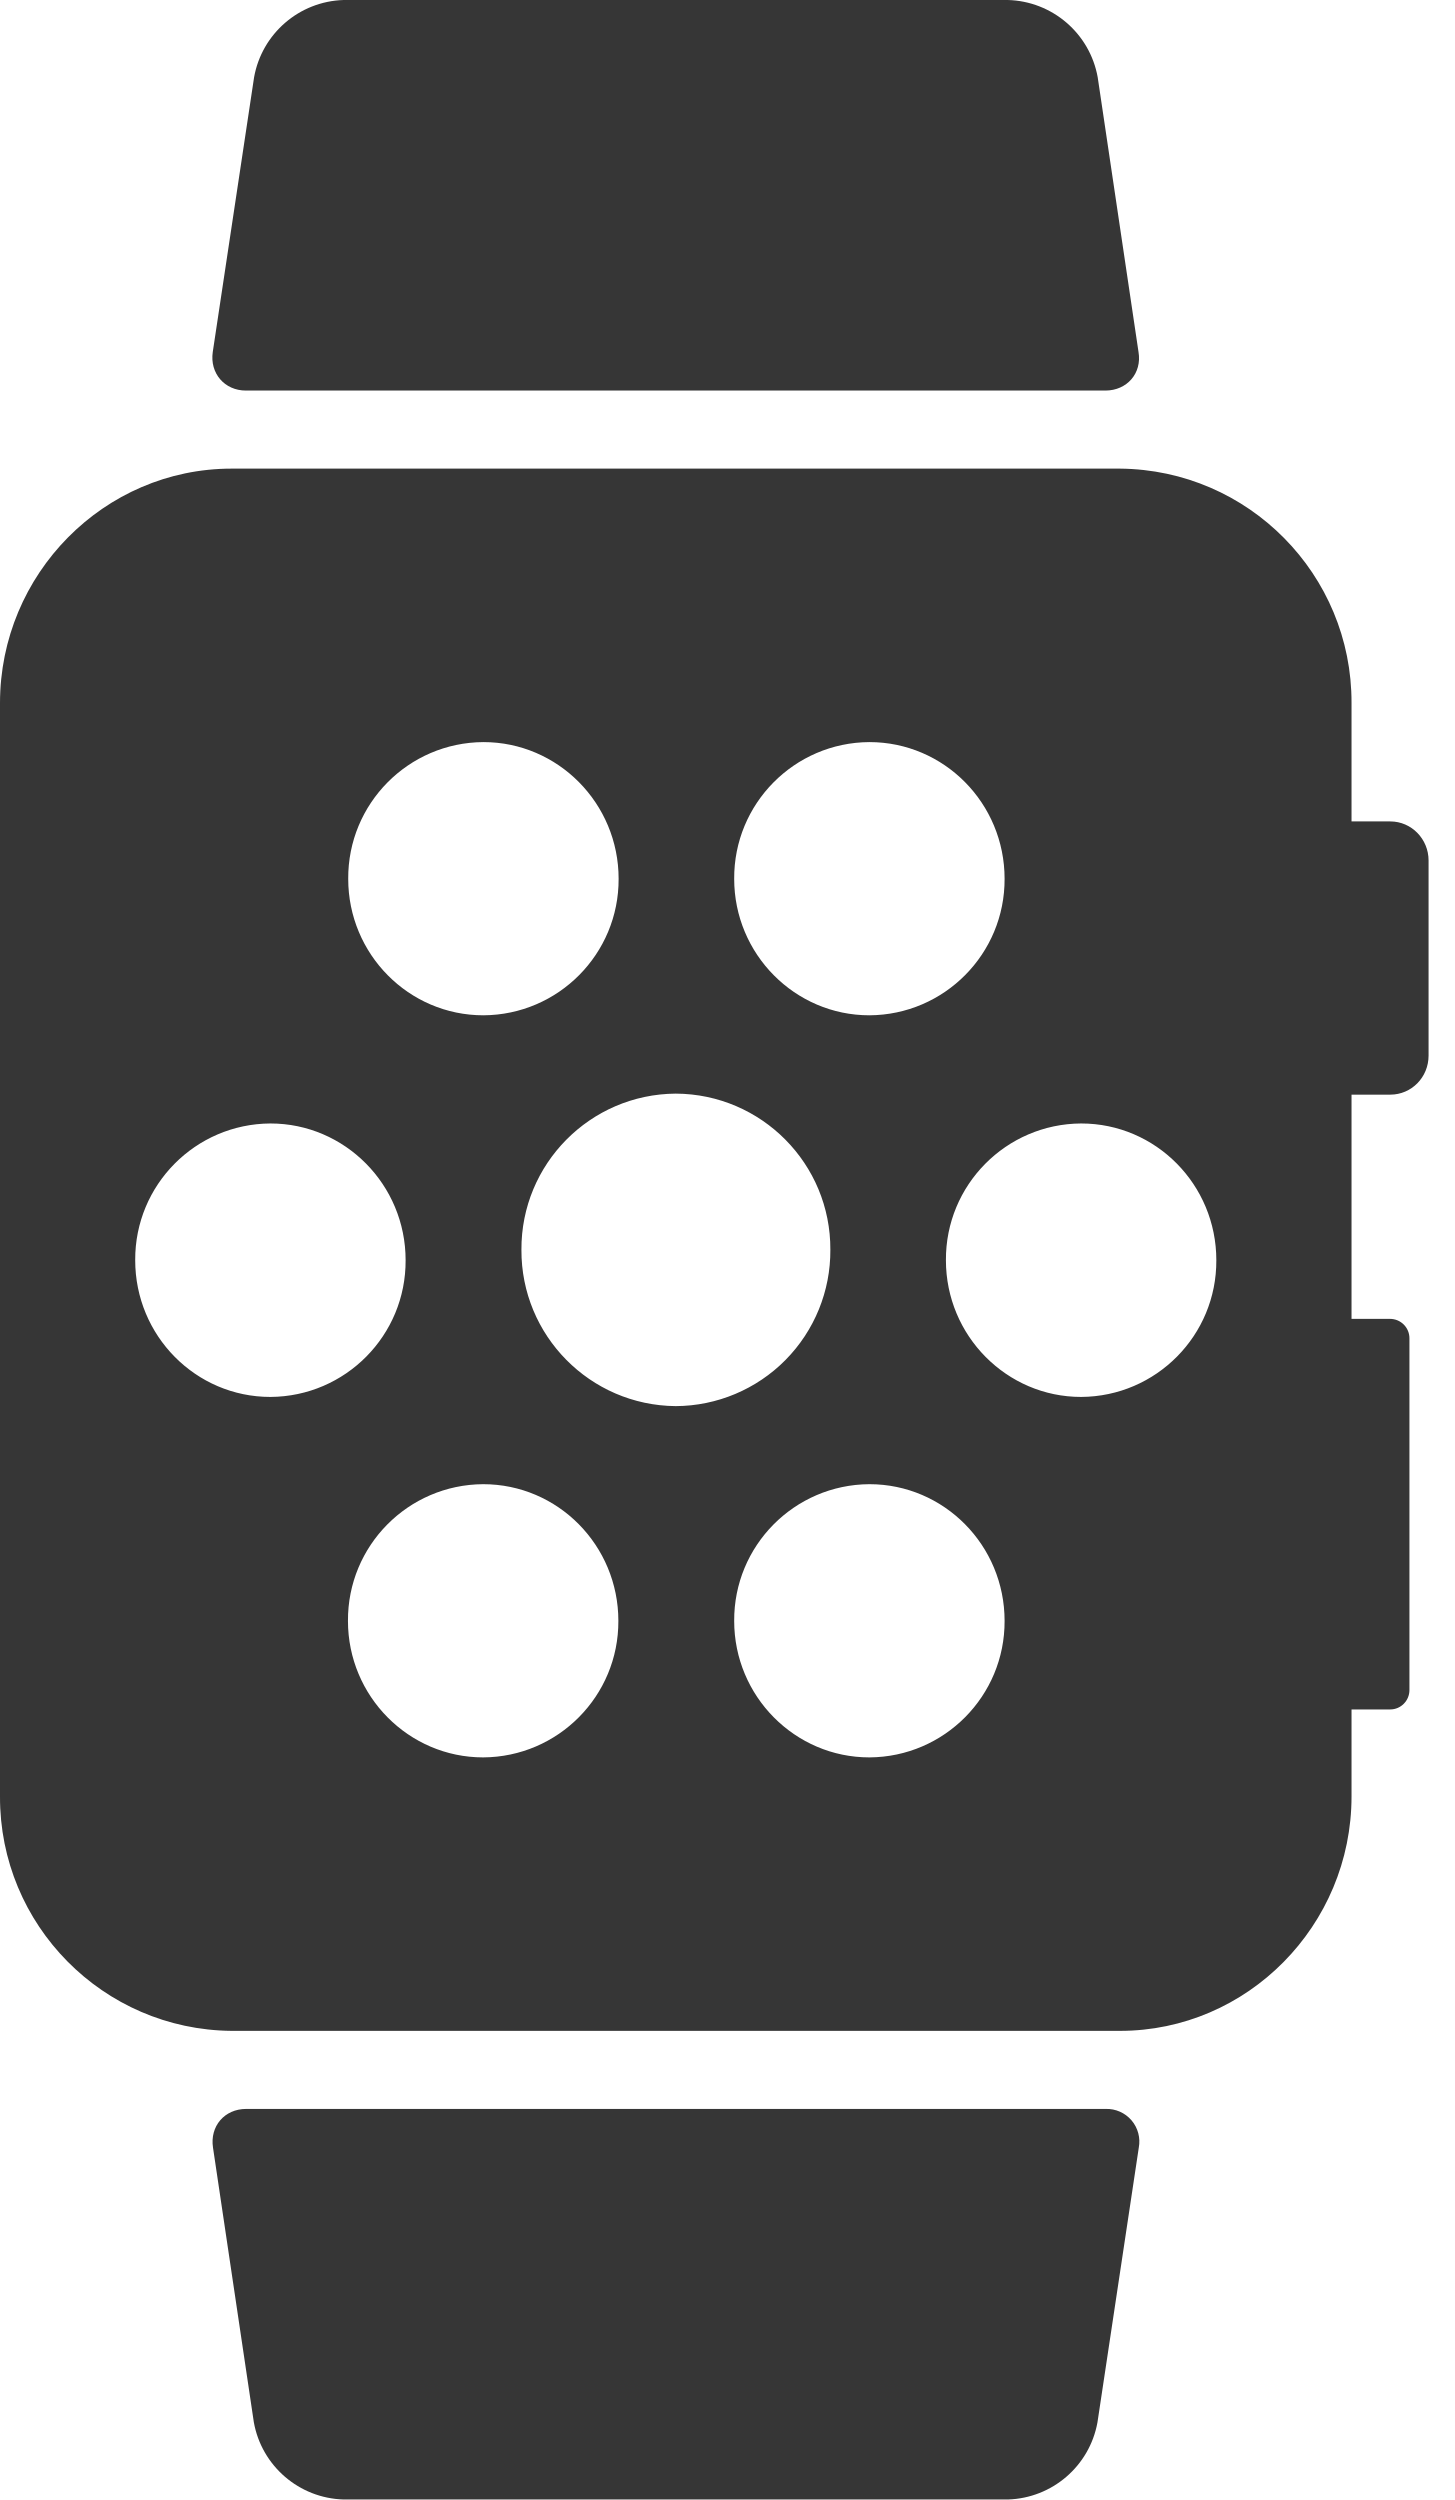
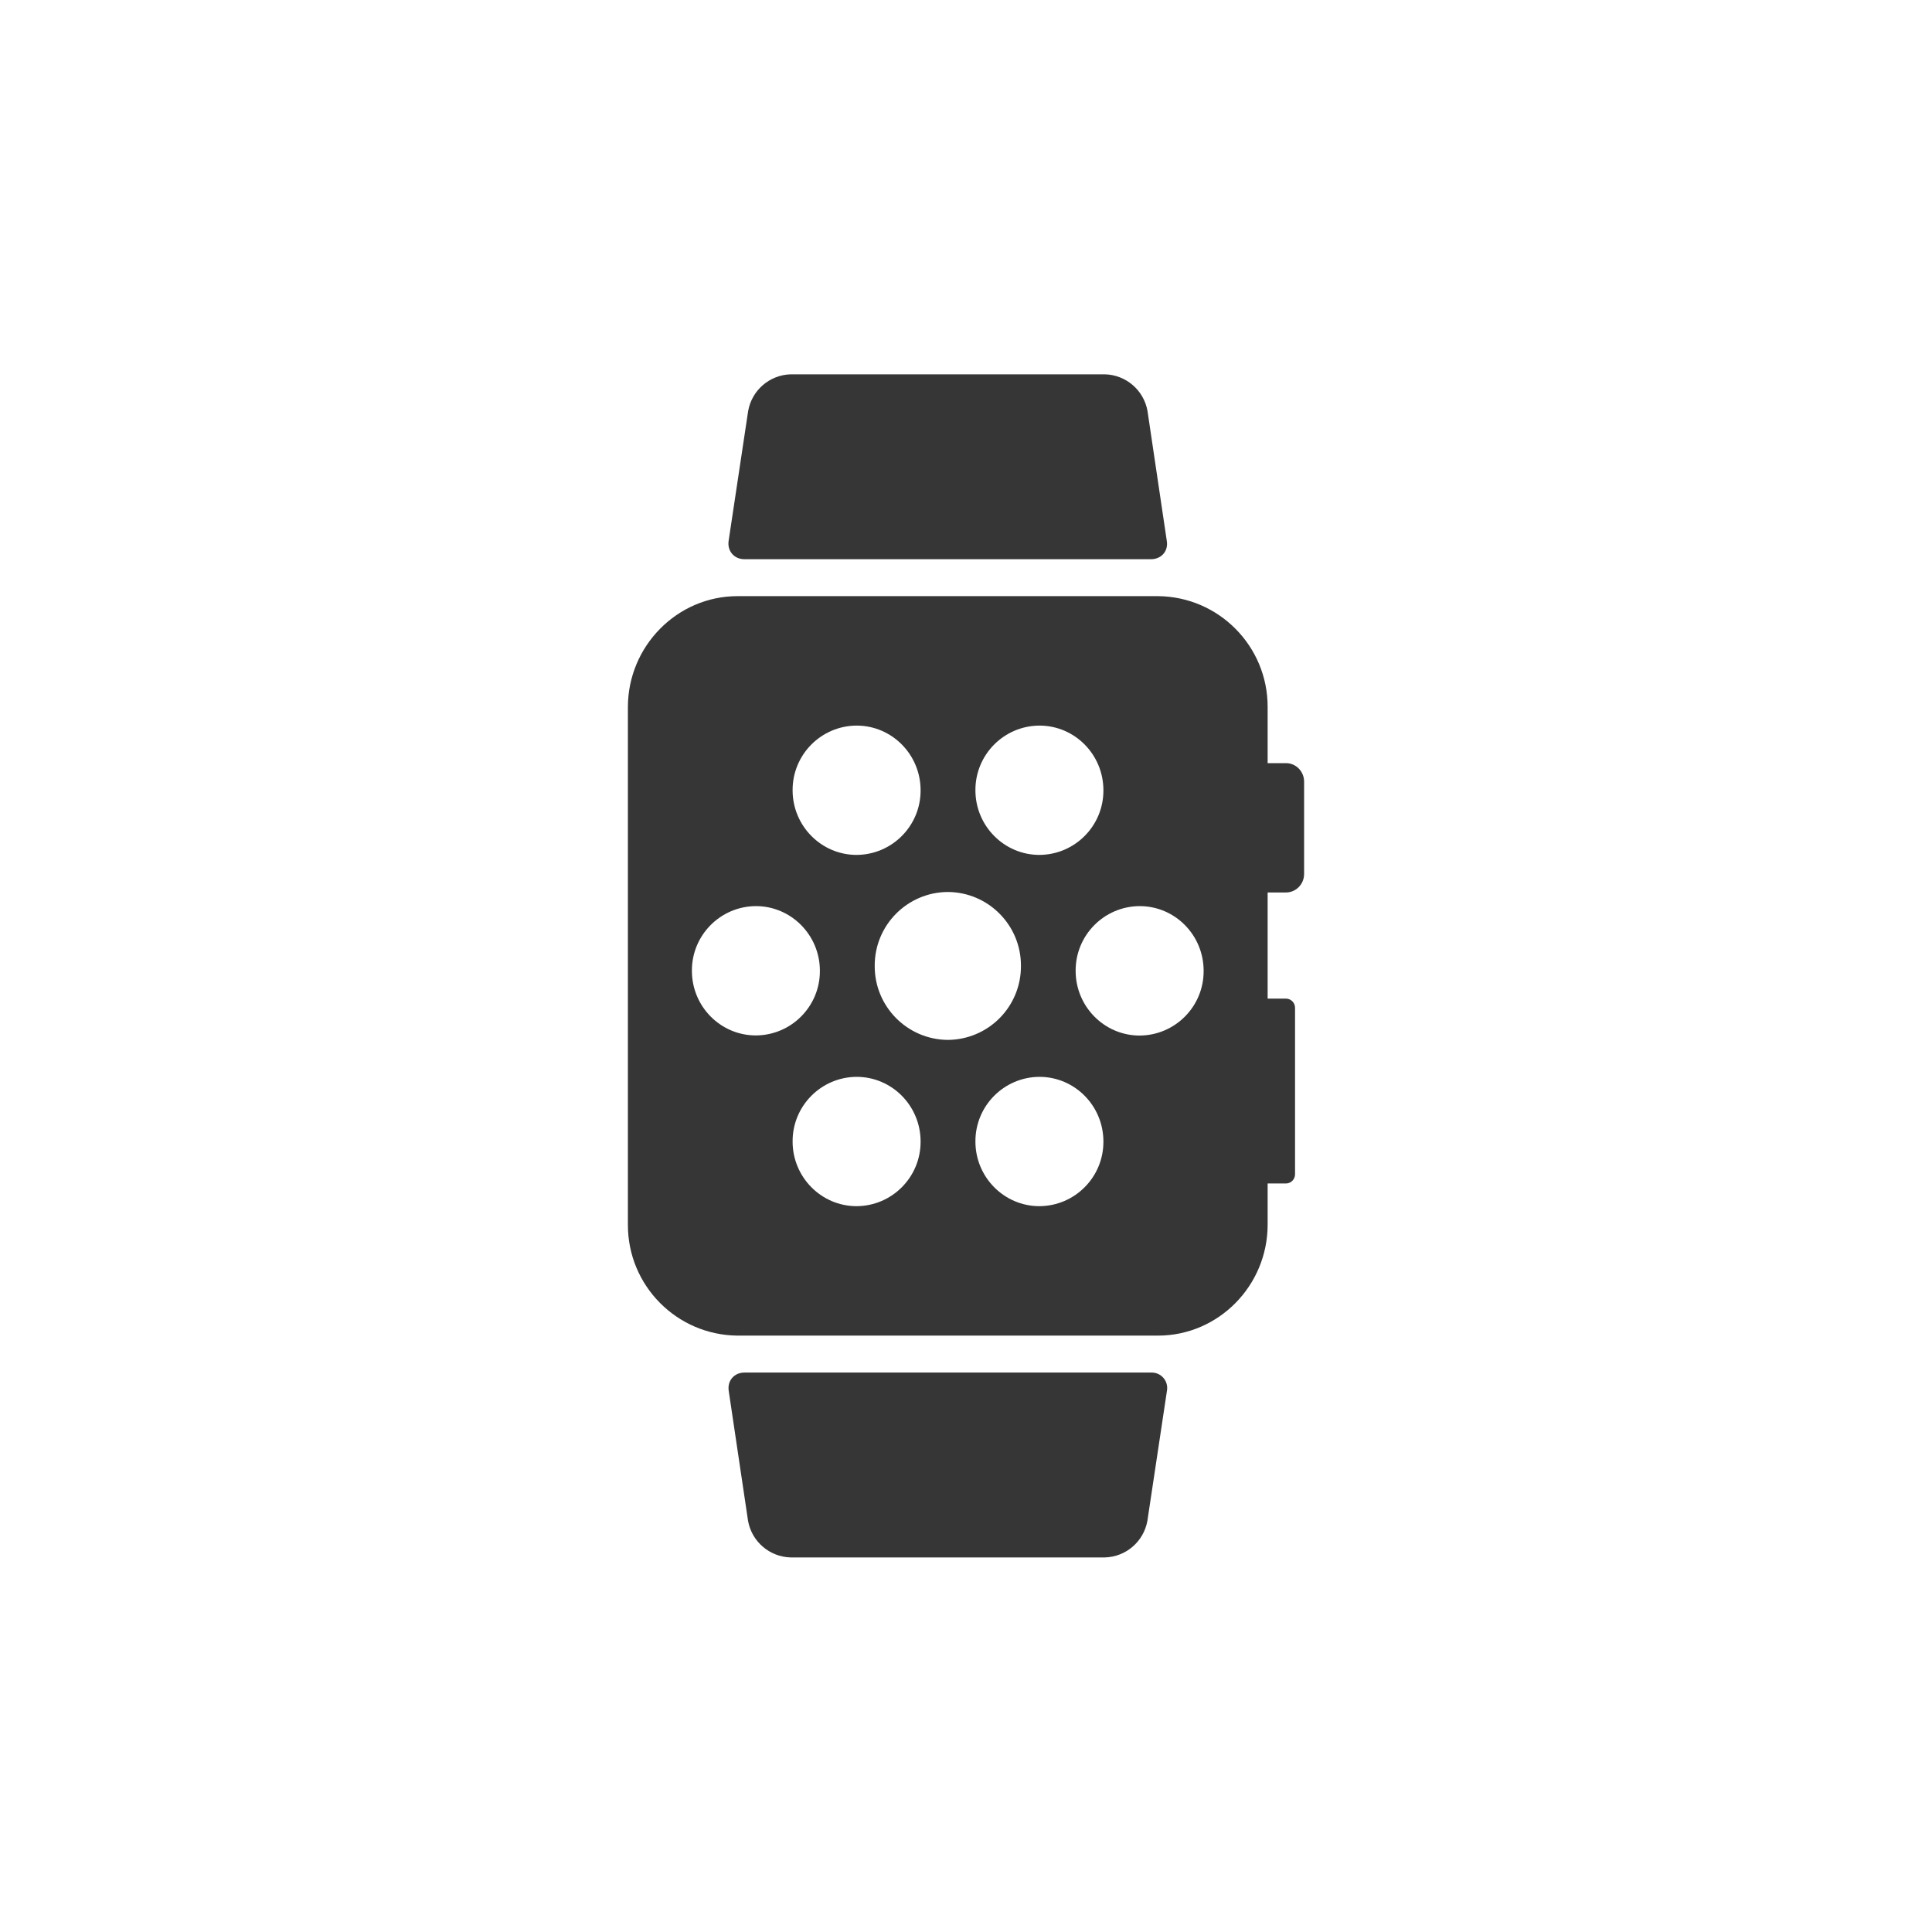
- <svg xmlns="http://www.w3.org/2000/svg" width="57" height="98" fill="none" viewBox="0 0 57 98">
-   <path fill="#363636" d="M54.5 32.2h-1.52v-4.64a9.16 9.16 0 0 0-9.08-9.19H9.08c-5 0-9.08 4.13-9.08 9.19v42.86a9.16 9.16 0 0 0 9.08 9.19H43.9c5 0 9.08-4.13 9.08-9.19v-3.41h1.52c.41 0 .75-.34.75-.76V52.47a.76.76 0 0 0-.76-.77h-1.51v-8.79h1.52c.83 0 1.5-.68 1.5-1.53v-7.65c0-.84-.67-1.53-1.5-1.53Zm-20.42-3.11c2.93 0 5.3 2.4 5.3 5.36a5.33 5.33 0 0 1-5.3 5.35c-2.92 0-5.3-2.4-5.3-5.35a5.33 5.33 0 0 1 5.3-5.36Zm-15.13 0c2.92 0 5.3 2.4 5.3 5.36a5.33 5.33 0 0 1-5.3 5.35c-2.93 0-5.3-2.4-5.3-5.35a5.33 5.33 0 0 1 5.3-5.36ZM5.3 49.39a5.33 5.33 0 0 1 5.3-5.35c2.92 0 5.3 2.4 5.3 5.36a5.33 5.33 0 0 1-5.3 5.36c-2.93 0-5.3-2.4-5.3-5.36Zm13.64 19.5c-2.92 0-5.3-2.4-5.3-5.35a5.33 5.33 0 0 1 5.3-5.36c2.93 0 5.3 2.4 5.3 5.36a5.33 5.33 0 0 1-5.3 5.35Zm1.5-19.9a6.09 6.09 0 0 1 6.05-6.12 6.09 6.09 0 0 1 6.06 6.12 6.09 6.09 0 0 1-6.06 6.13 6.1 6.1 0 0 1-6.05-6.13Zm13.64 19.9c-2.92 0-5.3-2.4-5.3-5.35a5.33 5.33 0 0 1 5.3-5.36c2.93 0 5.3 2.4 5.3 5.36a5.33 5.33 0 0 1-5.3 5.35Zm8.3-14.13c-2.92 0-5.3-2.4-5.3-5.36a5.33 5.33 0 0 1 5.3-5.36c2.93 0 5.3 2.4 5.3 5.36a5.33 5.33 0 0 1-5.3 5.36ZM9.65 15.31h33.68c.85 0 1.44-.68 1.3-1.51l-1.6-10.77A3.68 3.68 0 0 0 39.5 0H13.47a3.68 3.68 0 0 0-3.51 3.03L8.34 13.8c-.12.83.46 1.51 1.3 1.51ZM43.33 82.67H9.65c-.85 0-1.43.68-1.3 1.52l1.6 10.76a3.68 3.68 0 0 0 3.52 3.03h26.04a3.68 3.68 0 0 0 3.51-3.02l1.62-10.77a1.28 1.28 0 0 0-1.3-1.52Z" />
+ <svg xmlns="http://www.w3.org/2000/svg" width="160" height="160" fill="none" viewBox="0 0 160 160">
+   <path fill="#363636" d="M106.5 63.2h-1.52v-4.64a9.16 9.16 0 0 0-9.08-9.19H61.08c-5 0-9.08 4.14-9.08 9.19v42.86a9.16 9.16 0 0 0 9.08 9.19H95.9c5 0 9.08-4.13 9.08-9.19v-3.41h1.52c.41 0 .75-.34.75-.76V83.47a.76.76 0 0 0-.75-.77h-1.52v-8.79h1.52c.83 0 1.5-.69 1.5-1.53v-7.65c0-.84-.67-1.53-1.5-1.53Zm-20.42-3.11c2.93 0 5.3 2.4 5.3 5.36a5.33 5.33 0 0 1-5.3 5.35c-2.92 0-5.3-2.4-5.3-5.35a5.33 5.33 0 0 1 5.3-5.36Zm-15.14 0c2.93 0 5.3 2.4 5.3 5.36a5.33 5.33 0 0 1-5.3 5.35c-2.92 0-5.3-2.4-5.3-5.35a5.33 5.33 0 0 1 5.3-5.36ZM57.3 80.39a5.33 5.33 0 0 1 5.3-5.35c2.92 0 5.3 2.4 5.3 5.36a5.33 5.33 0 0 1-5.3 5.35c-2.93 0-5.3-2.4-5.3-5.35Zm13.64 19.5c-2.92 0-5.3-2.4-5.3-5.35a5.33 5.33 0 0 1 5.3-5.36c2.93 0 5.3 2.4 5.3 5.36a5.33 5.33 0 0 1-5.3 5.35Zm1.5-19.9a6.09 6.09 0 0 1 6.05-6.12 6.09 6.09 0 0 1 6.06 6.12 6.09 6.09 0 0 1-6.06 6.13 6.1 6.1 0 0 1-6.05-6.13Zm13.64 19.9c-2.92 0-5.3-2.4-5.3-5.35a5.33 5.33 0 0 1 5.3-5.36c2.93 0 5.3 2.4 5.3 5.36a5.33 5.33 0 0 1-5.3 5.35Zm8.3-14.13c-2.92 0-5.3-2.4-5.3-5.36a5.33 5.33 0 0 1 5.3-5.36c2.93 0 5.3 2.4 5.3 5.36a5.33 5.33 0 0 1-5.3 5.36ZM61.65 46.31h33.68c.85 0 1.44-.68 1.3-1.51l-1.6-10.77A3.68 3.68 0 0 0 91.5 31H65.47a3.68 3.68 0 0 0-3.51 3.03L60.34 44.8c-.12.83.46 1.51 1.3 1.51ZM95.33 113.67H61.65c-.85 0-1.43.68-1.3 1.52l1.6 10.76a3.68 3.68 0 0 0 3.52 3.03H91.5a3.68 3.68 0 0 0 3.52-3.02l1.62-10.77a1.28 1.28 0 0 0-1.3-1.52Z" />
</svg>
